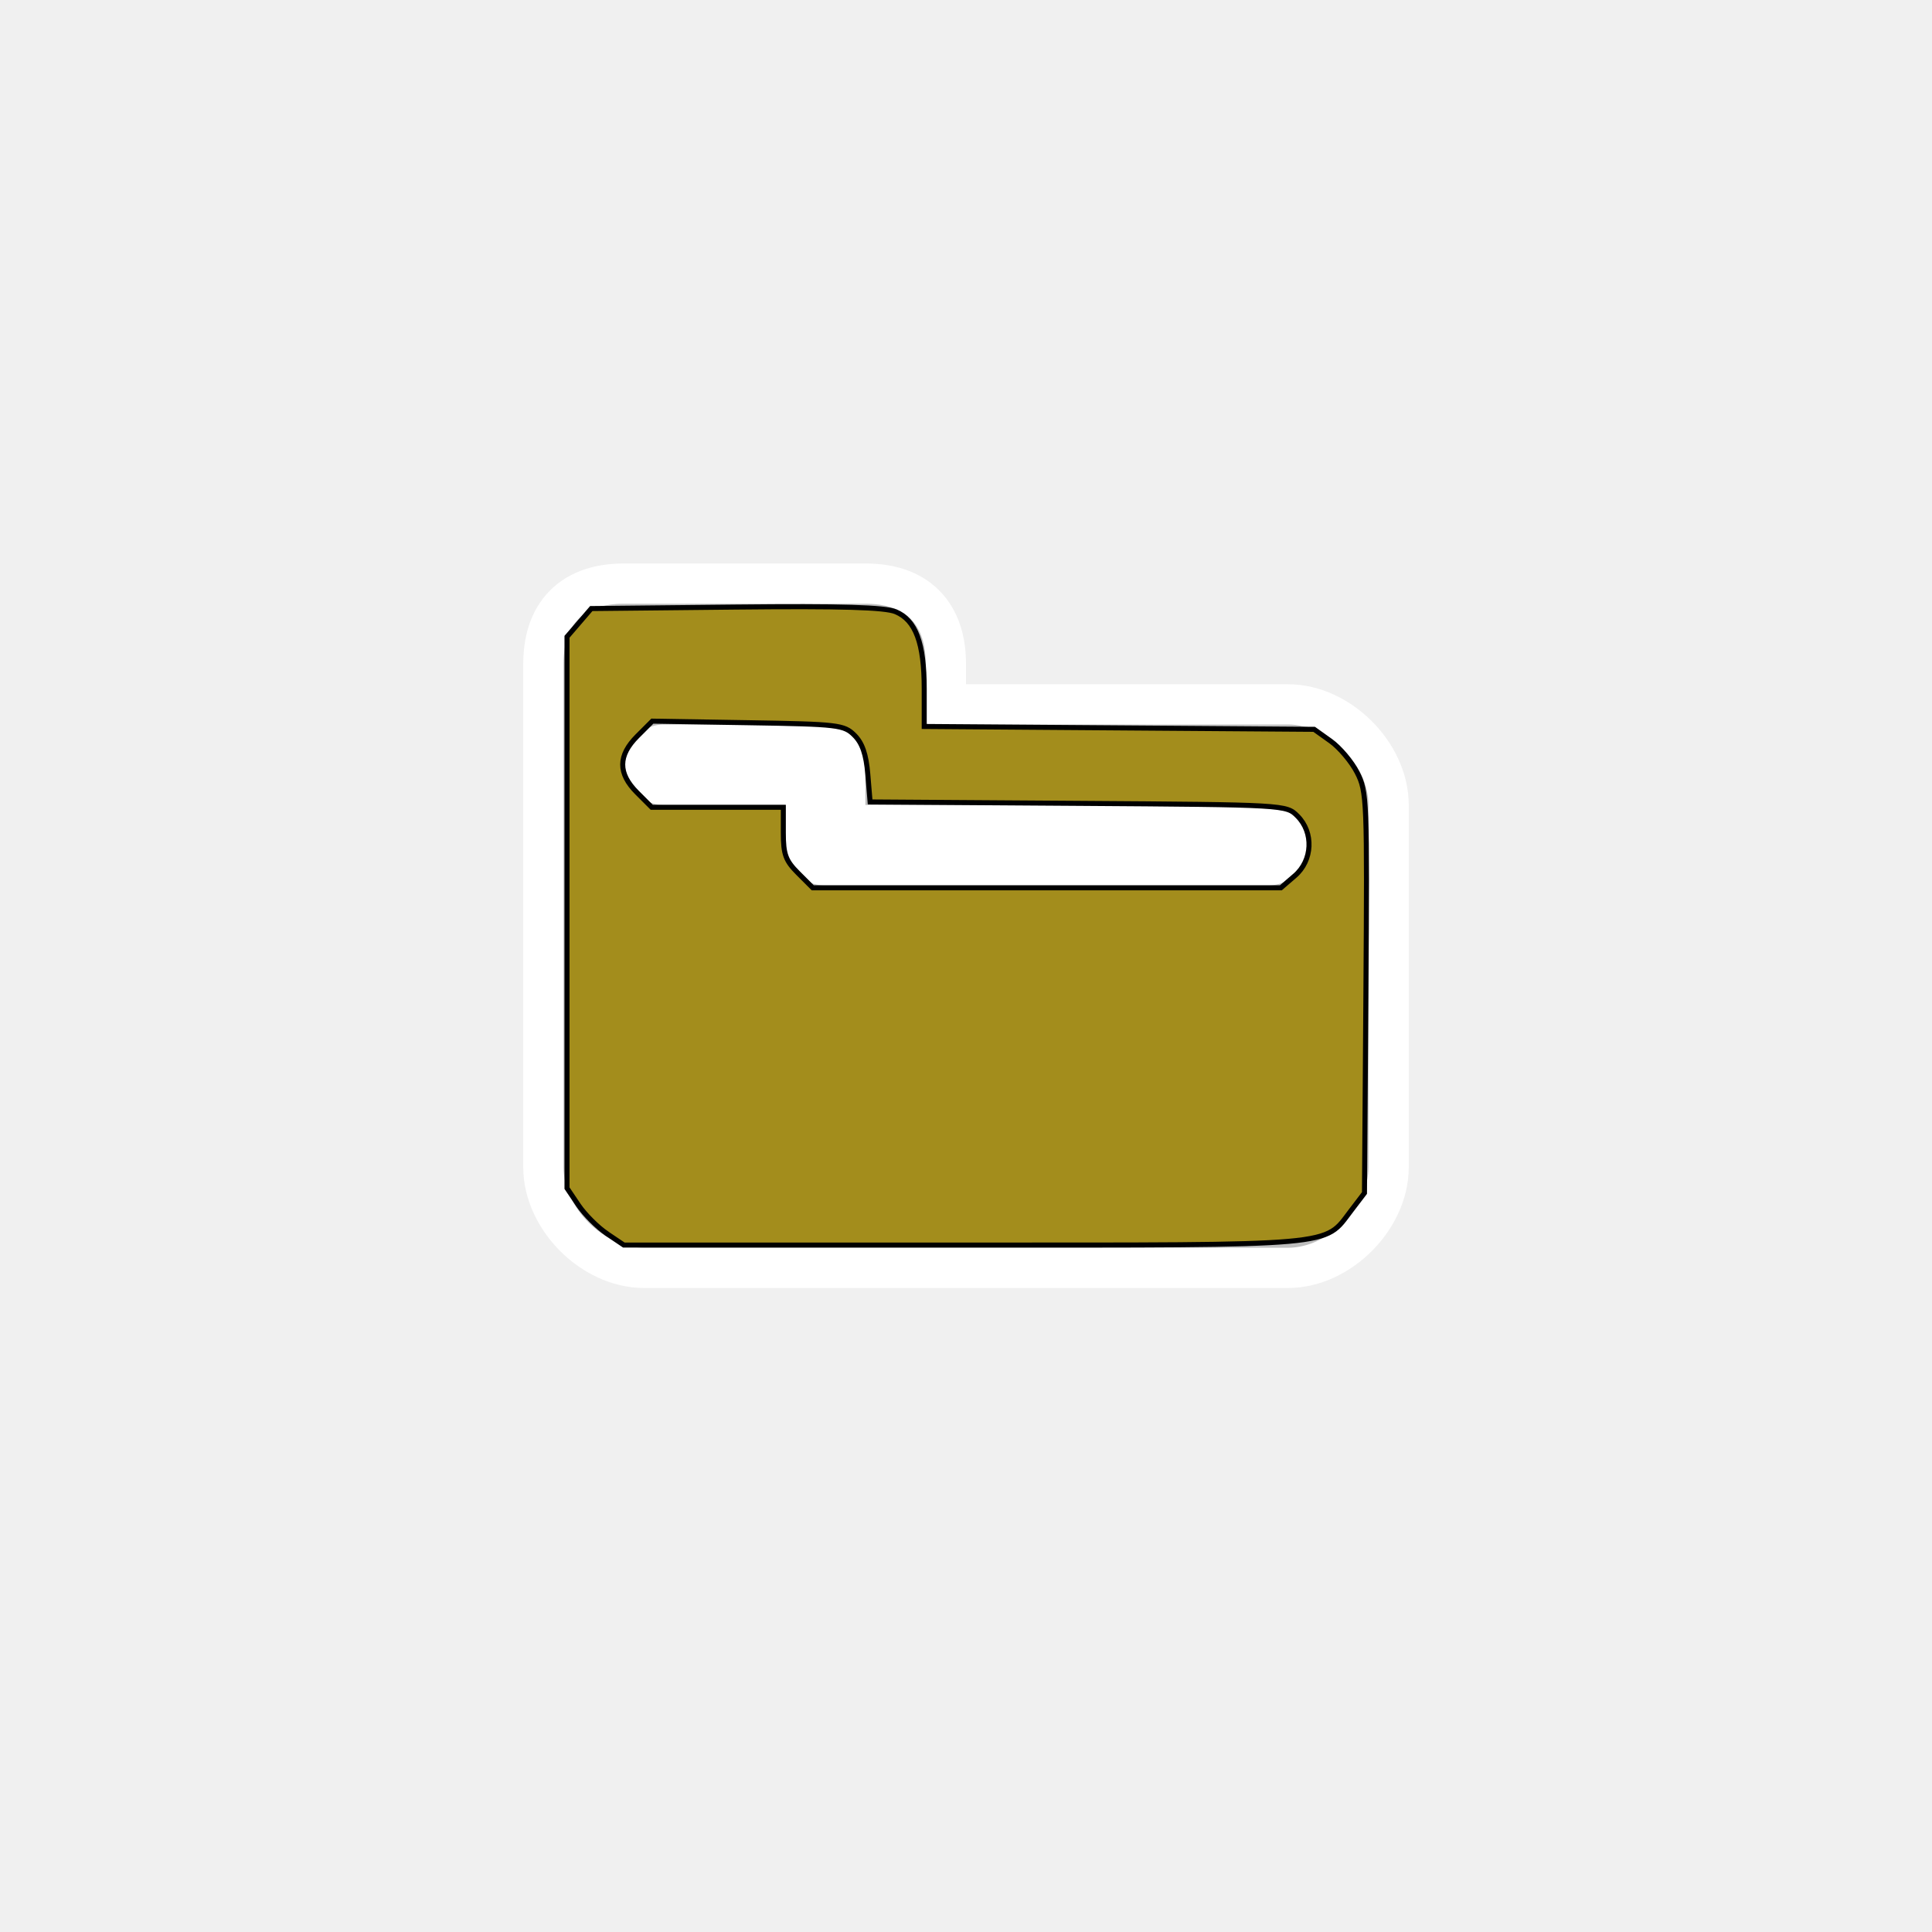
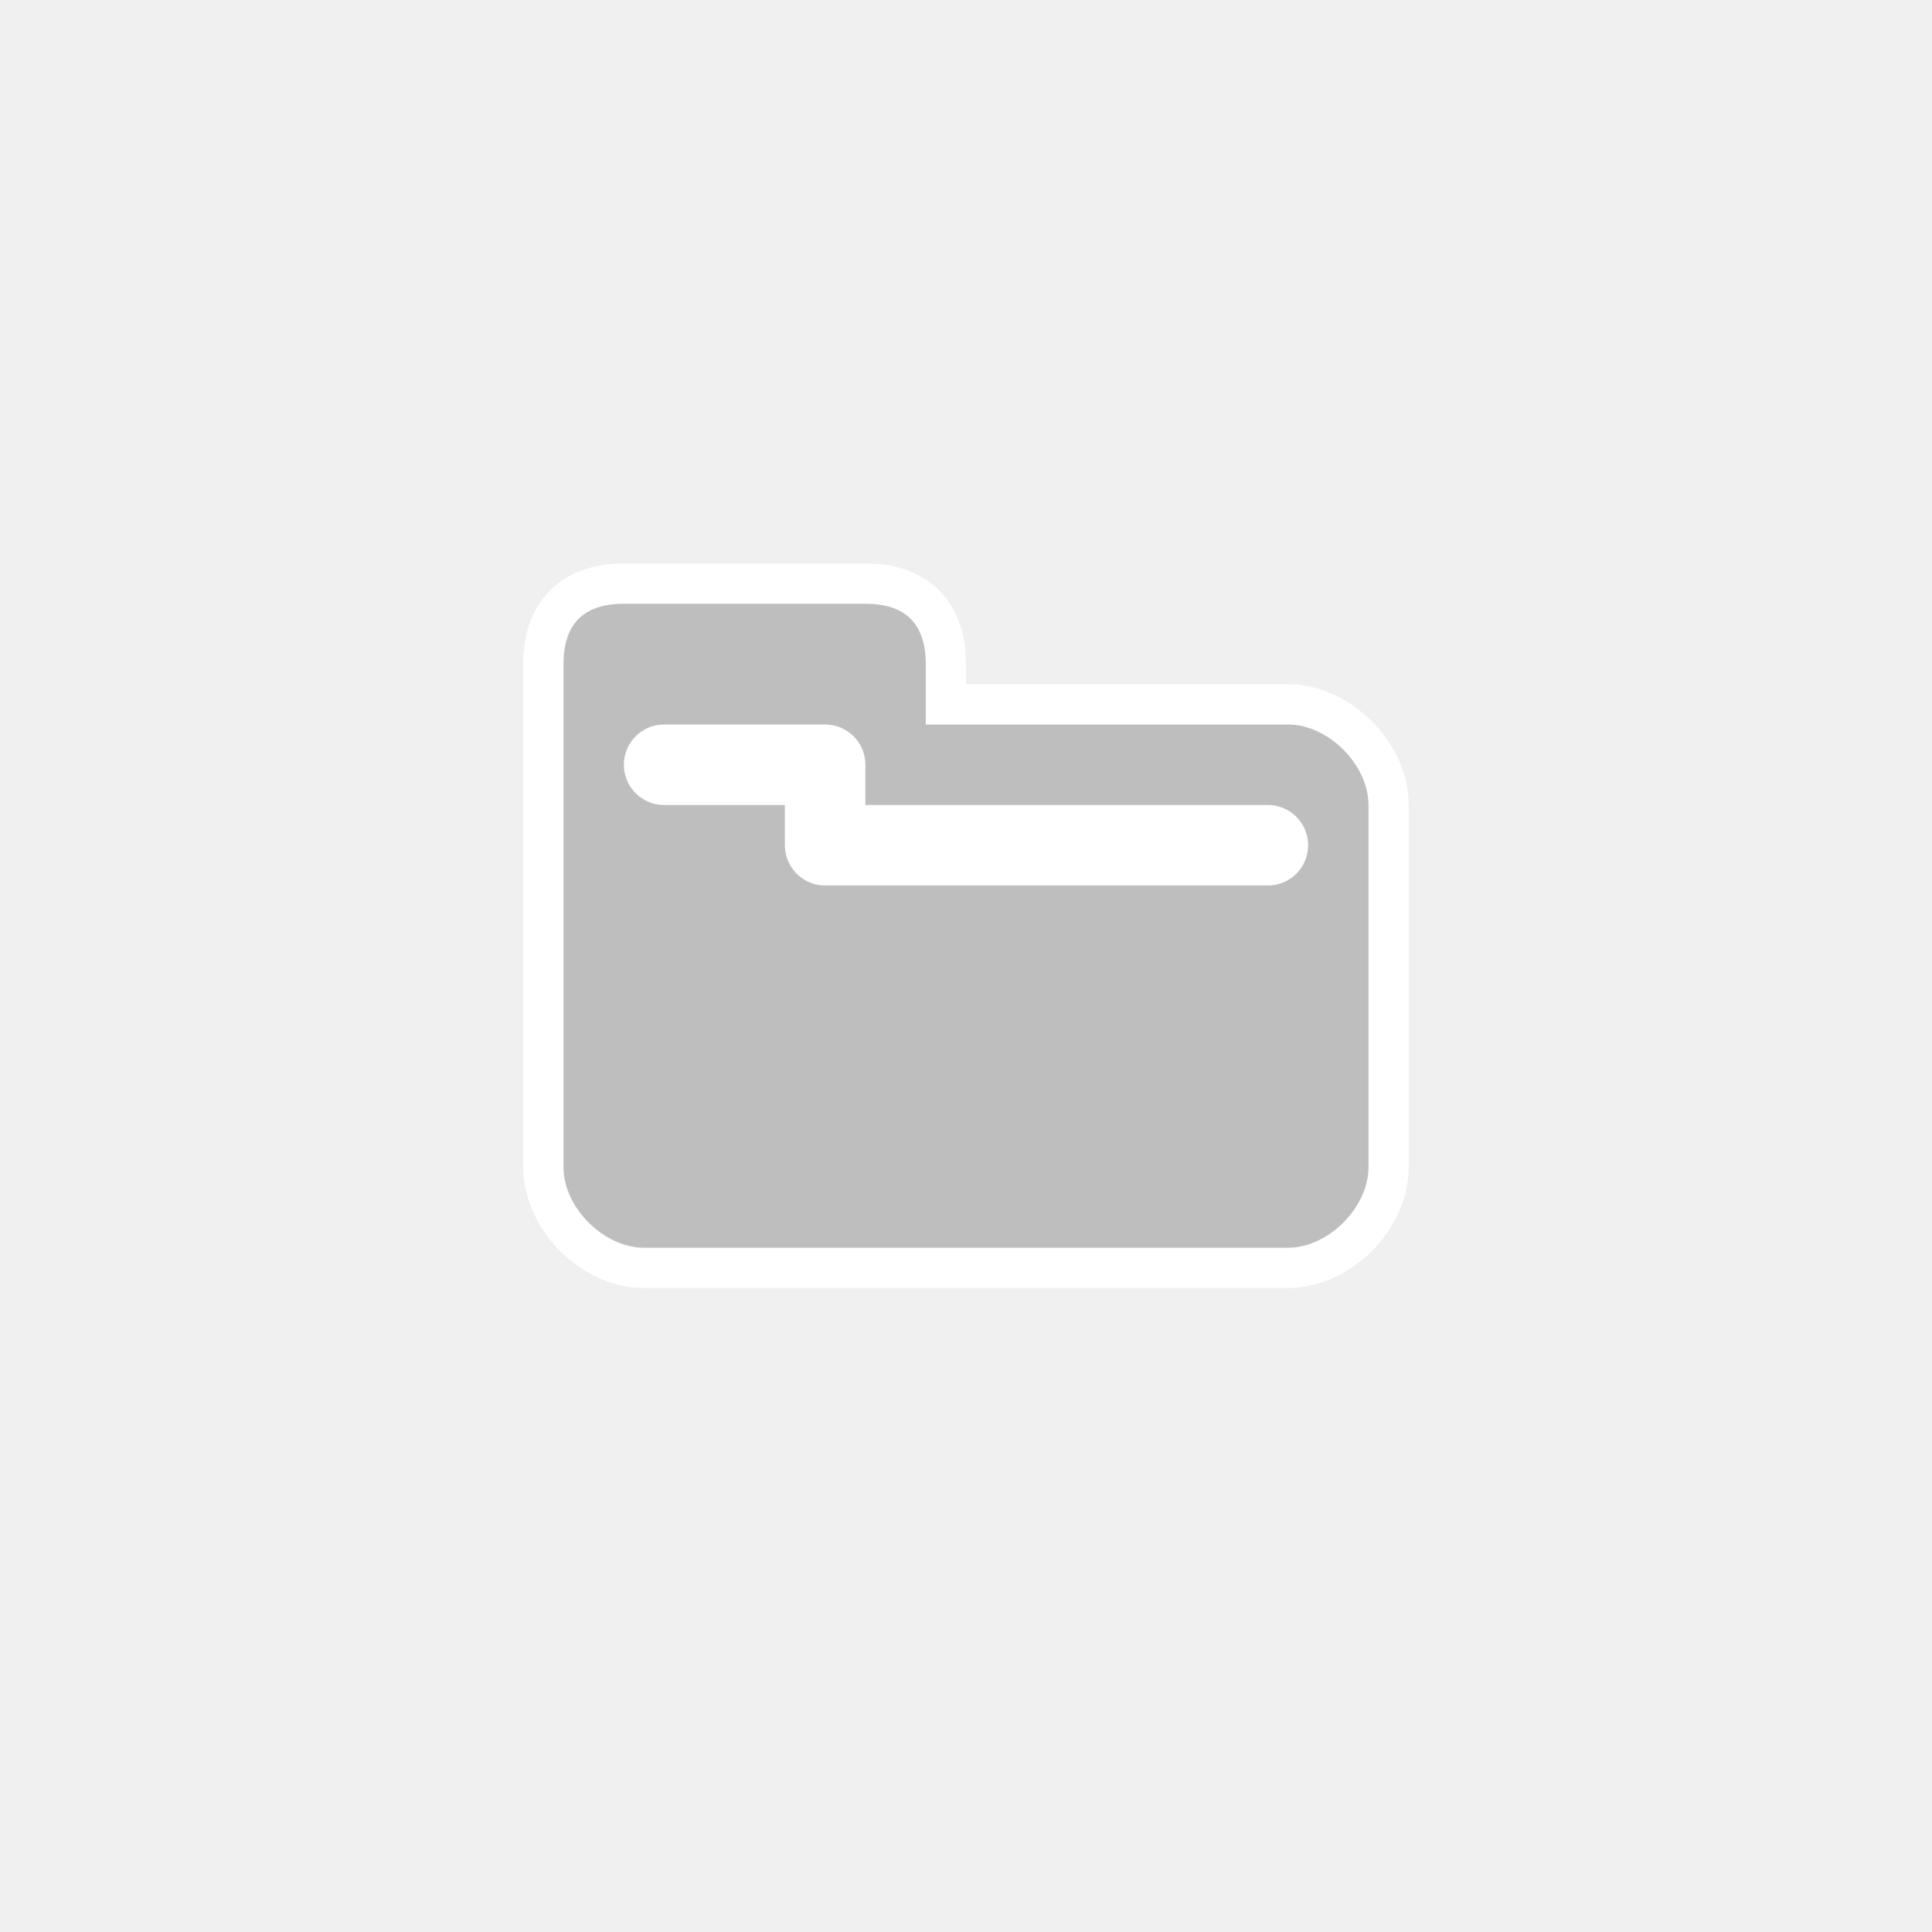
<svg xmlns="http://www.w3.org/2000/svg" width="96" height="96" viewBox="0 0 96 96" xml:space="preserve" id="svg1358" version="1.1">
  <defs id="defs1373" />
  <rect style="fill:none;stroke:none" id="rect4762" width="48" height="48" x="24" y="24" />
  <path id="path9126" d="m 31,30 c -2,0 -3,1 -3,3 l 0,25 c 0,2 2,4 4,4 l 32,0 c 2,0 4,-2 4,-4 l 0,-18 c 0,-2 -2,-4 -4,-4 l -18,0 0,-3 c 0,-2 -1,-3 -3,-3 l -12,0 z" style="fill:#ffffff;fill-opacity:1;fill-rule:nonzero;stroke:#ffffff;stroke-width:4;stroke-linecap:round;stroke-linejoin:round;stroke-miterlimit:4;stroke-opacity:1;stroke-dasharray:none" />
  <path style="fill:#bebebe;fill-opacity:1;fill-rule:nonzero;stroke:none" d="m 31,30 c -2,0 -3,1 -3,3 l 0,25 c 0,2 2,4 4,4 l 32,0 c 2,0 4,-2 4,-4 l 0,-18 c 0,-2 -2,-4 -4,-4 l -18,0 0,-3 c 0,-2 -1,-3 -3,-3 l -12,0 z" id="path1365" />
  <path style="fill:none;stroke:#ffffff;stroke-width:4;stroke-linecap:round;stroke-linejoin:round;stroke-miterlimit:4;stroke-opacity:1;stroke-dasharray:none" d="m 33,38 8,0 0,4 22,0" id="path1306" />
-   <path style="opacity:1;fill:#a38d1c;fill-opacity:1;stroke:#000000;stroke-width:0.25" d="m 30.154,61.295 c -0.464,-0.313 -1.099,-0.948 -1.412,-1.412 l -0.568,-0.844 0,-13.699 0,-13.699 0.603,-0.701 0.603,-0.701 7.193,-0.074 c 5.23,-0.054 7.394,0.009 7.928,0.231 0.997,0.413 1.423,1.558 1.423,3.827 l 0,1.875 9.688,0.071 9.688,0.071 0.818,0.584 c 0.45,0.321 1.044,1.027 1.321,1.569 0.482,0.945 0.5,1.386 0.432,10.936 l -0.071,9.951 -0.673,0.883 c -1.357,1.779 -0.498,1.703 -19.265,1.703 l -16.863,0 -0.844,-0.568 z m 34.181,-17.774 c 0.891,-0.766 0.953,-2.155 0.132,-2.975 C 63.912,39.99 63.885,39.989 53.573,39.918 L 43.235,39.848 43.12,38.466 c -0.081,-0.982 -0.273,-1.541 -0.662,-1.93 -0.518,-0.519 -0.796,-0.552 -5.295,-0.625 l -4.748,-0.078 -0.746,0.746 c -0.964,0.964 -0.969,1.85 -0.015,2.804 l 0.731,0.731 3.269,0 3.269,0 0,1.269 c 0,1.069 0.115,1.384 0.731,2 l 0.731,0.731 11.63,0 11.63,0 0.689,-0.593 z" id="path3337" />
</svg>
